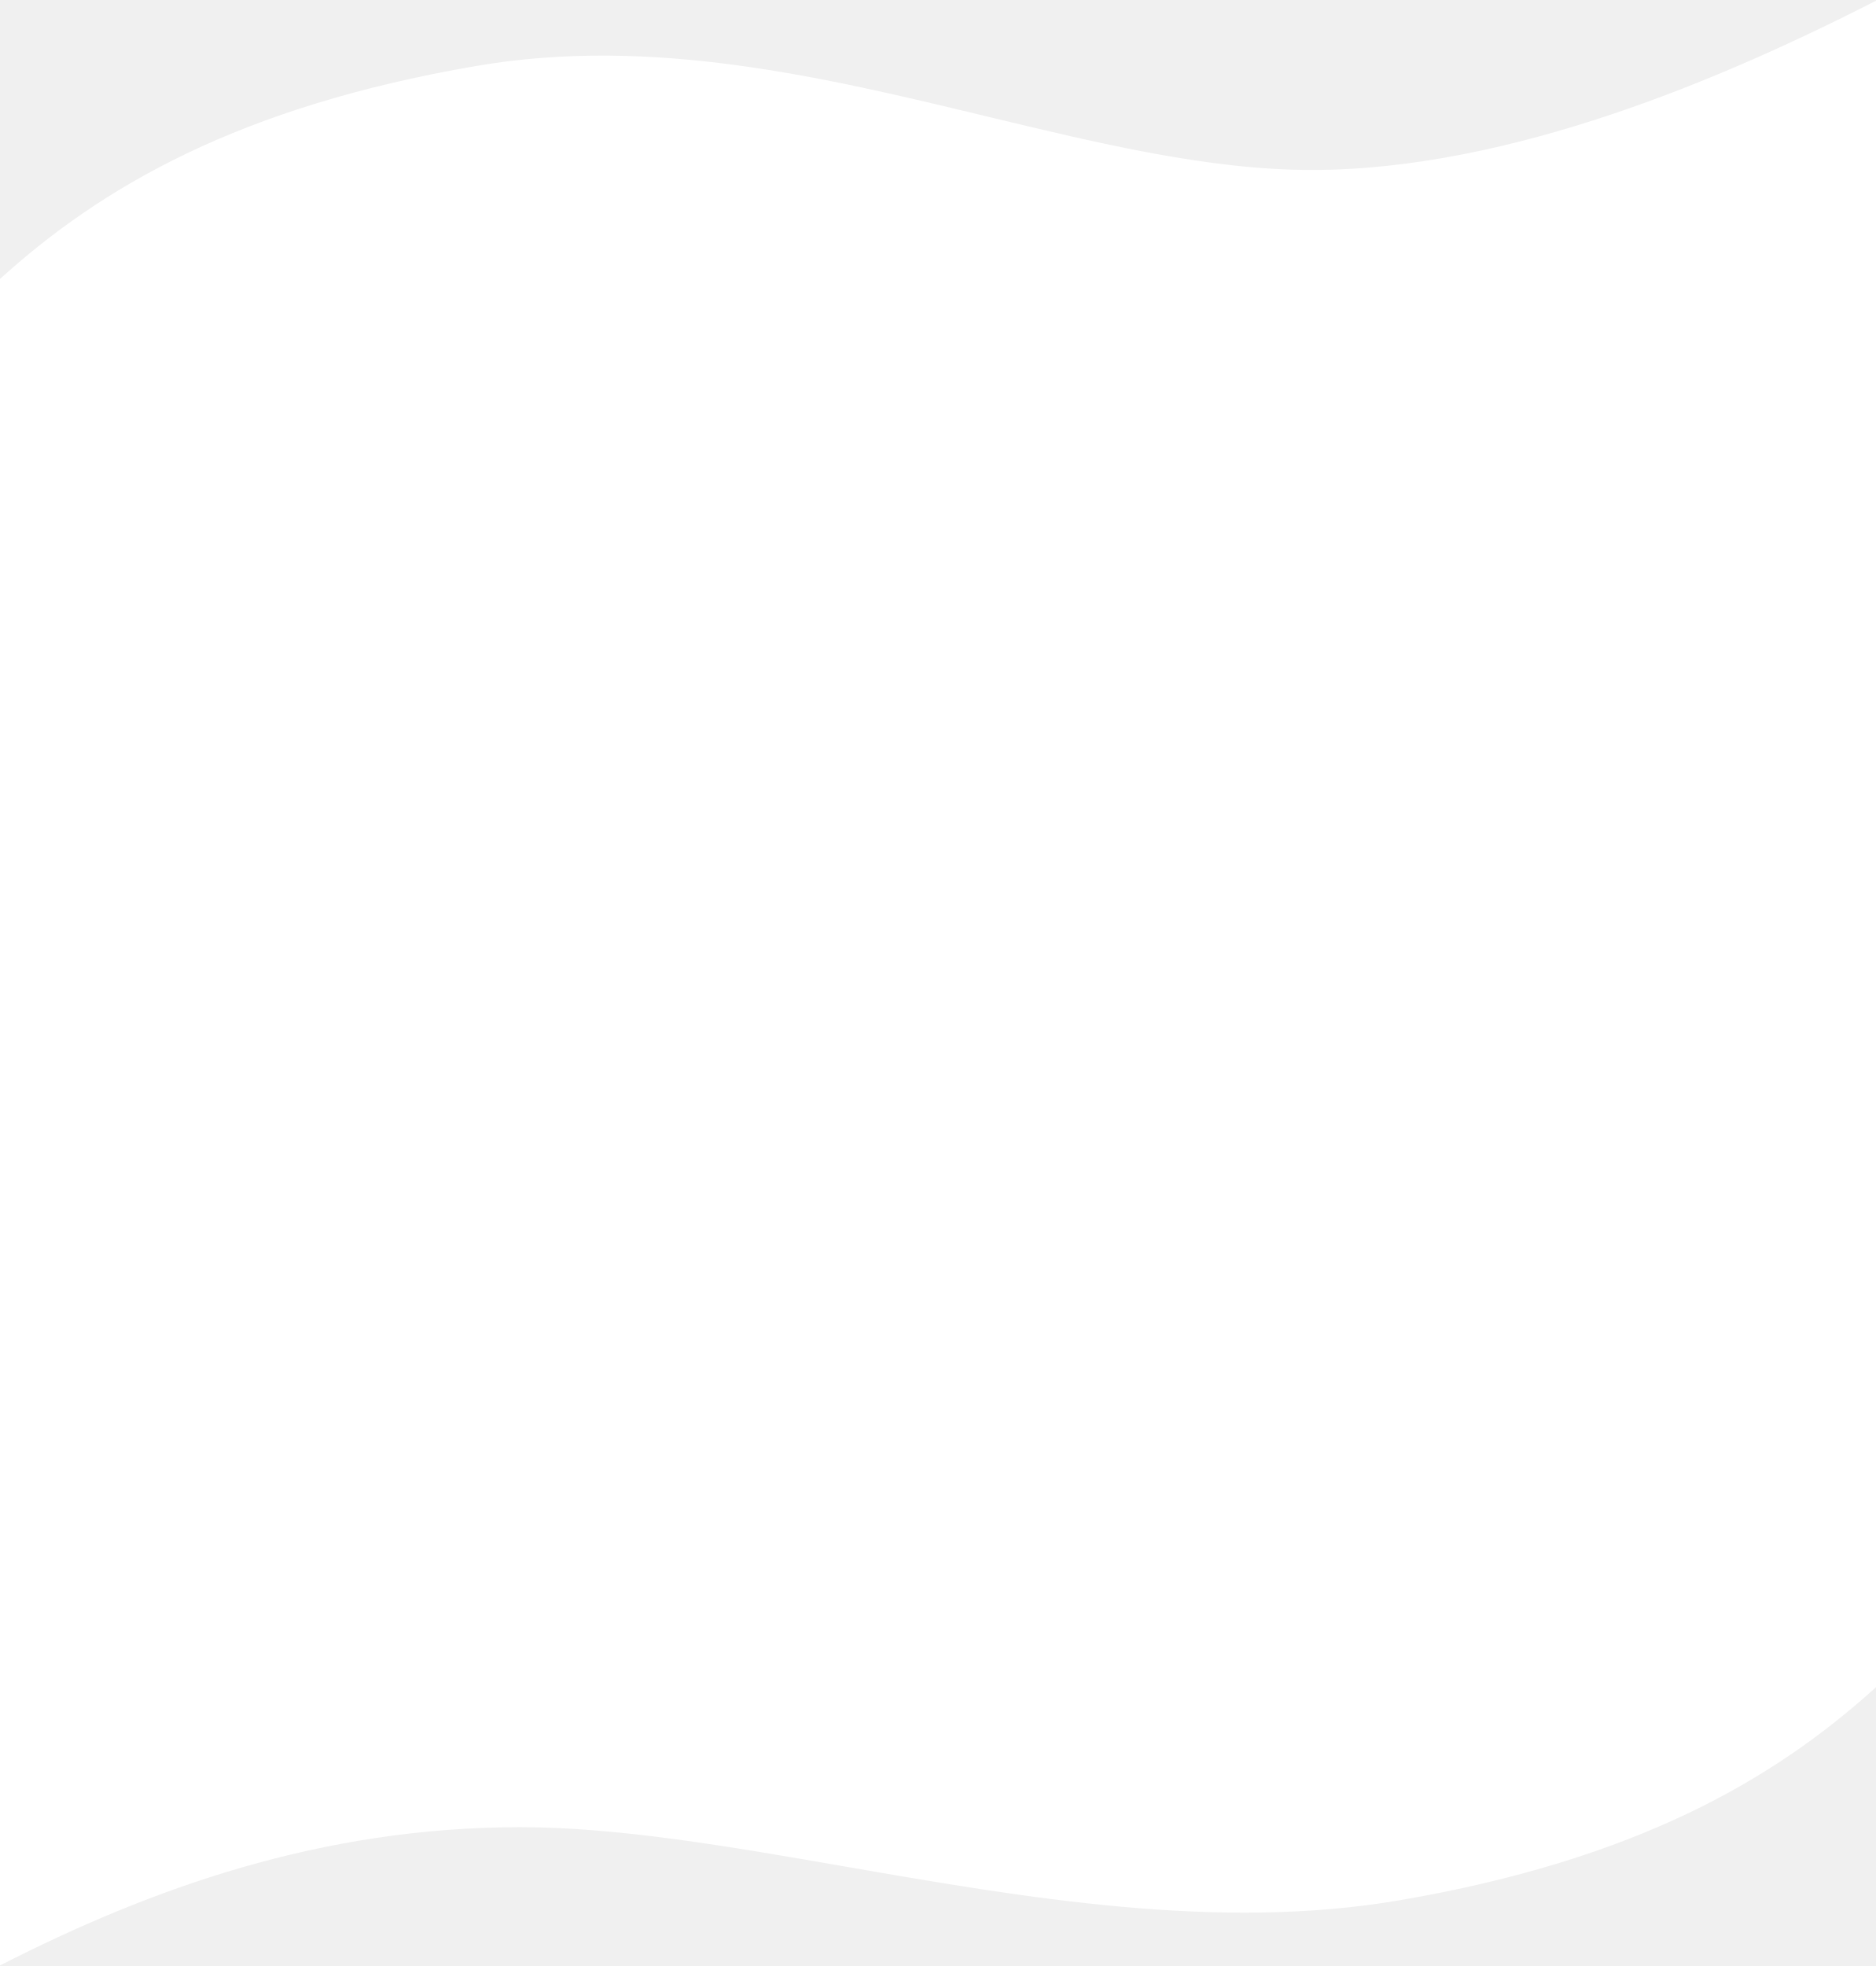
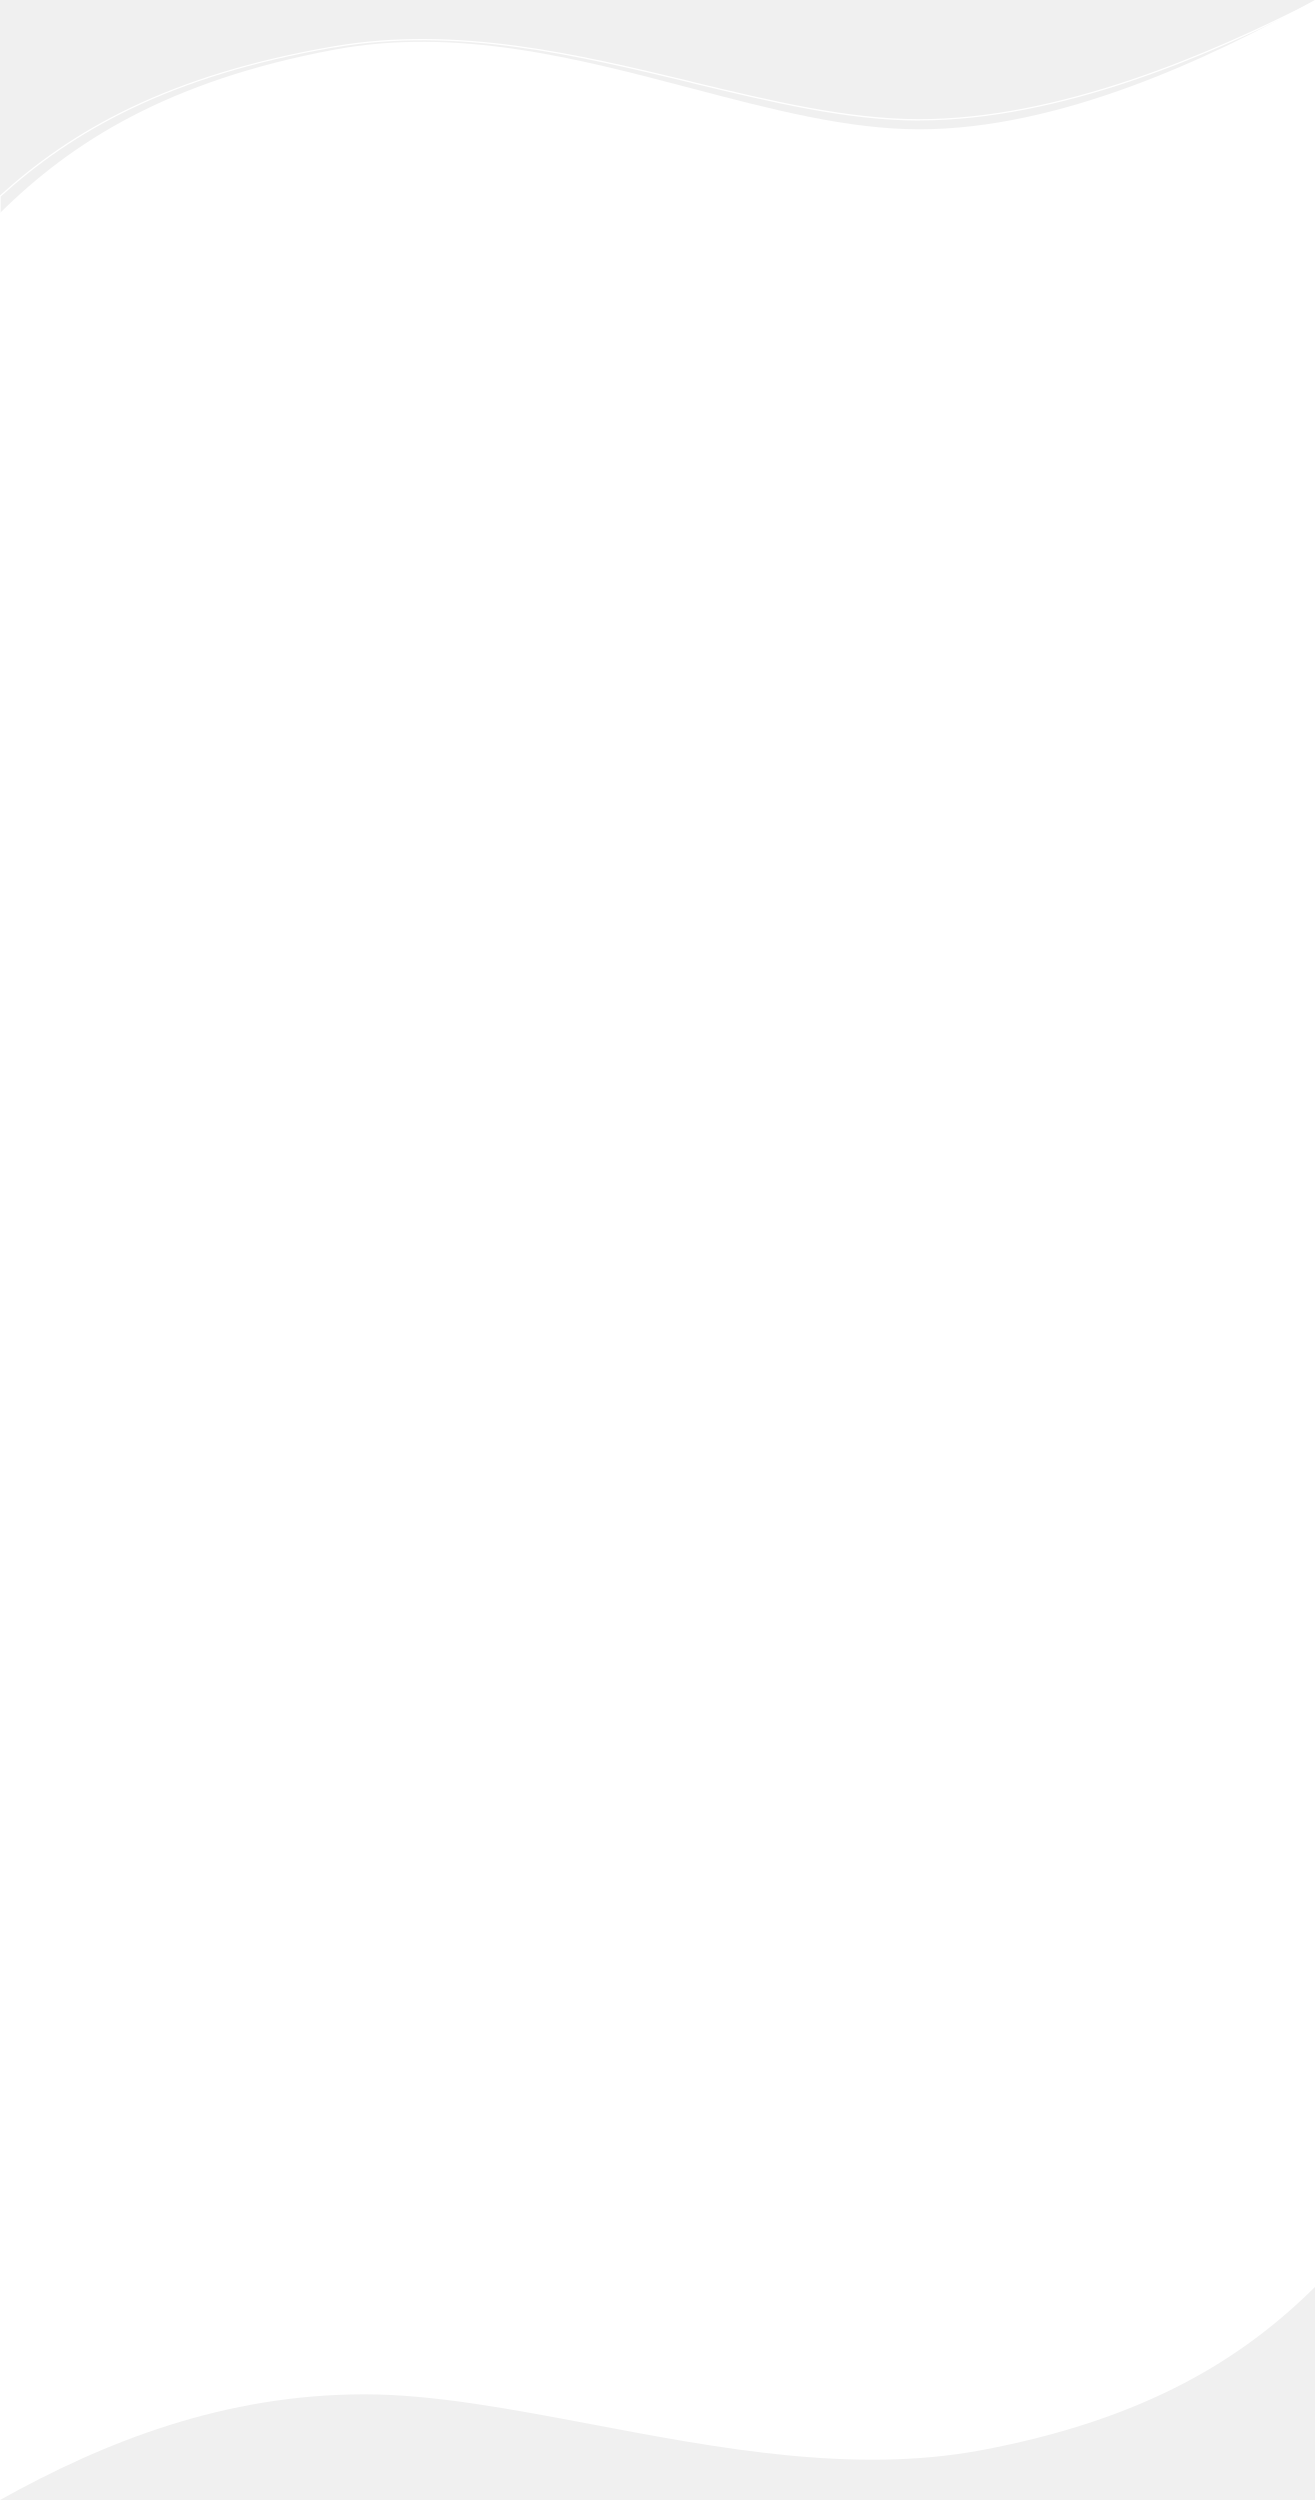
- <svg xmlns="http://www.w3.org/2000/svg" viewBox="0 0 1024 1073" fill="none">
-   <path fill-rule="evenodd" clip-rule="evenodd" d="M0 152.916C55.811 102.277 130.933 58.6 260.267 36.467C356.003 20.083 449.767 42.655 538.458 64.006C600.473 78.935 660.007 93.267 716 93.267C824.858 93.267 941.878 42.904 1024 1V230.333V230.533V842.6V920.217C968.189 970.855 893.067 1014.53 763.733 1036.67C665.076 1053.55 559.684 1035.27 461.661 1018.26L461.66 1018.26C398.053 1007.23 337.549 996.733 284 996.733C175.142 996.733 82.122 1030.23 0 1072.13V842.6V230.533V230.333V152.916Z" fill="white" />
-   <path d="M260.267 36.467L260.182 35.974L260.267 36.467ZM0 152.916L-0.336 152.546L-0.5 152.695V152.916H0ZM538.458 64.006L538.341 64.492L538.458 64.006ZM1024 1H1024.5V0.184L1023.77 0.555L1024 1ZM1024 920.217L1024.34 920.587L1024.5 920.438V920.217H1024ZM763.733 1036.67L763.818 1037.16L763.733 1036.67ZM461.661 1018.26L461.524 1018.74L461.549 1018.75L461.576 1018.76L461.661 1018.26ZM461.66 1018.26L461.798 1017.78L461.772 1017.77L461.746 1017.77L461.66 1018.26ZM0 1072.13H-0.5V1072.95L0.227 1072.58L0 1072.13ZM260.182 35.974C130.761 58.122 55.55 101.84 -0.336 152.546L0.336 153.286C56.073 102.715 131.106 59.078 260.351 36.959L260.182 35.974ZM538.576 63.52C449.901 42.173 356.036 19.57 260.182 35.974L260.351 36.959C355.969 20.596 449.634 43.137 538.341 64.492L538.576 63.52ZM716 92.767C660.078 92.767 600.604 78.452 538.576 63.52L538.341 64.492C600.342 79.418 659.936 93.767 716 93.767V92.767ZM1023.77 0.555C941.658 42.455 824.73 92.767 716 92.767V93.767C824.986 93.767 942.098 43.353 1024.23 1.445L1023.77 0.555ZM1024.5 230.333V1H1023.5V230.333H1024.5ZM1024.5 230.533V230.333H1023.5V230.533H1024.5ZM1024.5 842.6V230.533H1023.5V842.6H1024.5ZM1024.5 920.217V842.6H1023.5V920.217H1024.5ZM763.818 1037.16C893.239 1015.01 968.451 971.293 1024.34 920.587L1023.66 919.846C967.927 970.418 892.894 1014.06 763.649 1036.17L763.818 1037.16ZM461.576 1018.76C559.581 1035.76 665.06 1054.06 763.818 1037.16L763.649 1036.17C665.091 1053.04 559.788 1034.78 461.746 1017.77L461.576 1018.76ZM461.523 1018.74L461.524 1018.74L461.798 1017.78L461.798 1017.78L461.523 1018.74ZM284 997.233C337.497 997.233 397.956 1007.72 461.575 1018.76L461.746 1017.77C398.151 1006.74 337.601 996.233 284 996.233V997.233ZM0.227 1072.58C82.309 1030.69 175.249 997.233 284 997.233V996.233C175.035 996.233 81.935 1029.76 -0.227 1071.69L0.227 1072.58ZM-0.5 842.6V1072.13H0.5V842.6H-0.5ZM-0.5 230.533V842.6H0.5V230.533H-0.5ZM-0.5 230.333V230.533H0.5V230.333H-0.5ZM-0.5 152.916V230.333H0.5V152.916H-0.5Z" fill="white" />
+ <svg xmlns="http://www.w3.org/2000/svg" version="1.1" id="圖層_1" x="0px" y="0px" viewBox="0 0 1024 1947" style="enable-background:new 0 0 1024 1947;" xml:space="preserve">
+   <style type="text/css">
+ 	.st0{fill:#FFFFFF;}
+ 	.st1{fill-rule:evenodd;clip-rule:evenodd;fill:#FFFFFF;}
+ </style>
+   <path class="st0" d="M260.3,36.5l-0.1-0.5L260.3,36.5z M0,152.9l-0.3-0.4l-0.2,0.1v0.2H0z M538.5,64l-0.1,0.5L538.5,64z M1024,1h0.5  V0.2l-0.7,0.4L1024,1z M1024,920.2l0.3,0.4l0.2-0.1v-0.2H1024z M763.7,1036.7l0.1,0.5L763.7,1036.7z M461.7,1018.3l-0.1,0.5l0,0l0,0  L461.7,1018.3z M461.7,1018.3l0.1-0.5l0,0h0L461.7,1018.3z M0,1072.1h-0.5v0.8l0.7-0.4L0,1072.1z M260.2,36  C130.8,58.1,55.5,101.8-0.3,152.5l0.7,0.7c55.7-50.6,130.8-94.2,260-116.3L260.2,36z M538.6,63.5C449.9,42.2,356,19.6,260.2,36  l0.2,1c95.6-16.4,189.3,6.2,278,27.5L538.6,63.5z M716,92.8c-55.9,0-115.4-14.3-177.4-29.2l-0.2,1c62,14.9,121.6,29.3,177.7,29.3  V92.8z M1023.8,0.6c-82.1,41.9-199,92.2-307.8,92.2v1c109,0,226.1-50.4,308.2-92.3L1023.8,0.6z M1024.5,230.3V1h-1v229.3H1024.5z   M1024.5,230.5v-0.2h-1v0.2H1024.5z M1024.5,842.6V230.5h-1v612.1H1024.5z M1024.5,920.2v-77.6h-1v77.6H1024.5z M763.8,1037.2  c129.4-22.2,204.6-65.9,260.5-116.6l-0.7-0.7c-55.7,50.6-130.8,94.2-260,116.3L763.8,1037.2z M461.6,1018.8  c98,17,203.5,35.3,302.2,18.4l-0.2-1c-98.6,16.9-203.9-1.4-301.9-18.4L461.6,1018.8z M461.5,1018.7L461.5,1018.7l0.3-1l0,0  L461.5,1018.7z M284,997.2c53.5,0,114,10.5,177.6,21.5l0.2-1c-63.6-11-124.1-21.5-177.7-21.5V997.2z M0.2,1072.6  c82.1-41.9,175-75.3,283.8-75.3v-1c-109,0-202.1,33.5-284.2,75.5L0.2,1072.6z M-0.5,842.6v229.5h1V842.6H-0.5z M-0.5,230.5v612.1h1  V230.5H-0.5z M-0.5,230.3v0.2h1v-0.2H-0.5z M-0.5,152.9v77.4h1v-77.4H-0.5z" />
+   <path class="st1" d="M716,100.7c-56,0-115.5-15.6-177.5-31.9c-88.7-23.3-182.5-48-278.2-30.1C130.9,62.9,55.8,110.6,0,165.9v84.5  v0.2v668.3v24.4v84.5v0.2v141.5v526.8V1947c82.1-45.8,175.1-82.3,284-82.3c53.5,0,114.1,11.5,177.7,23.5h0  c98,18.6,203.4,38.5,302.1,20.1c129.3-24.2,204.5-71.9,260.3-127.2v-84.8v-668.3v-0.2v-24.2v-84.8V777.5V250.6v-0.2V0  C941.9,45.8,824.9,100.7,716,100.7z" />
</svg>
